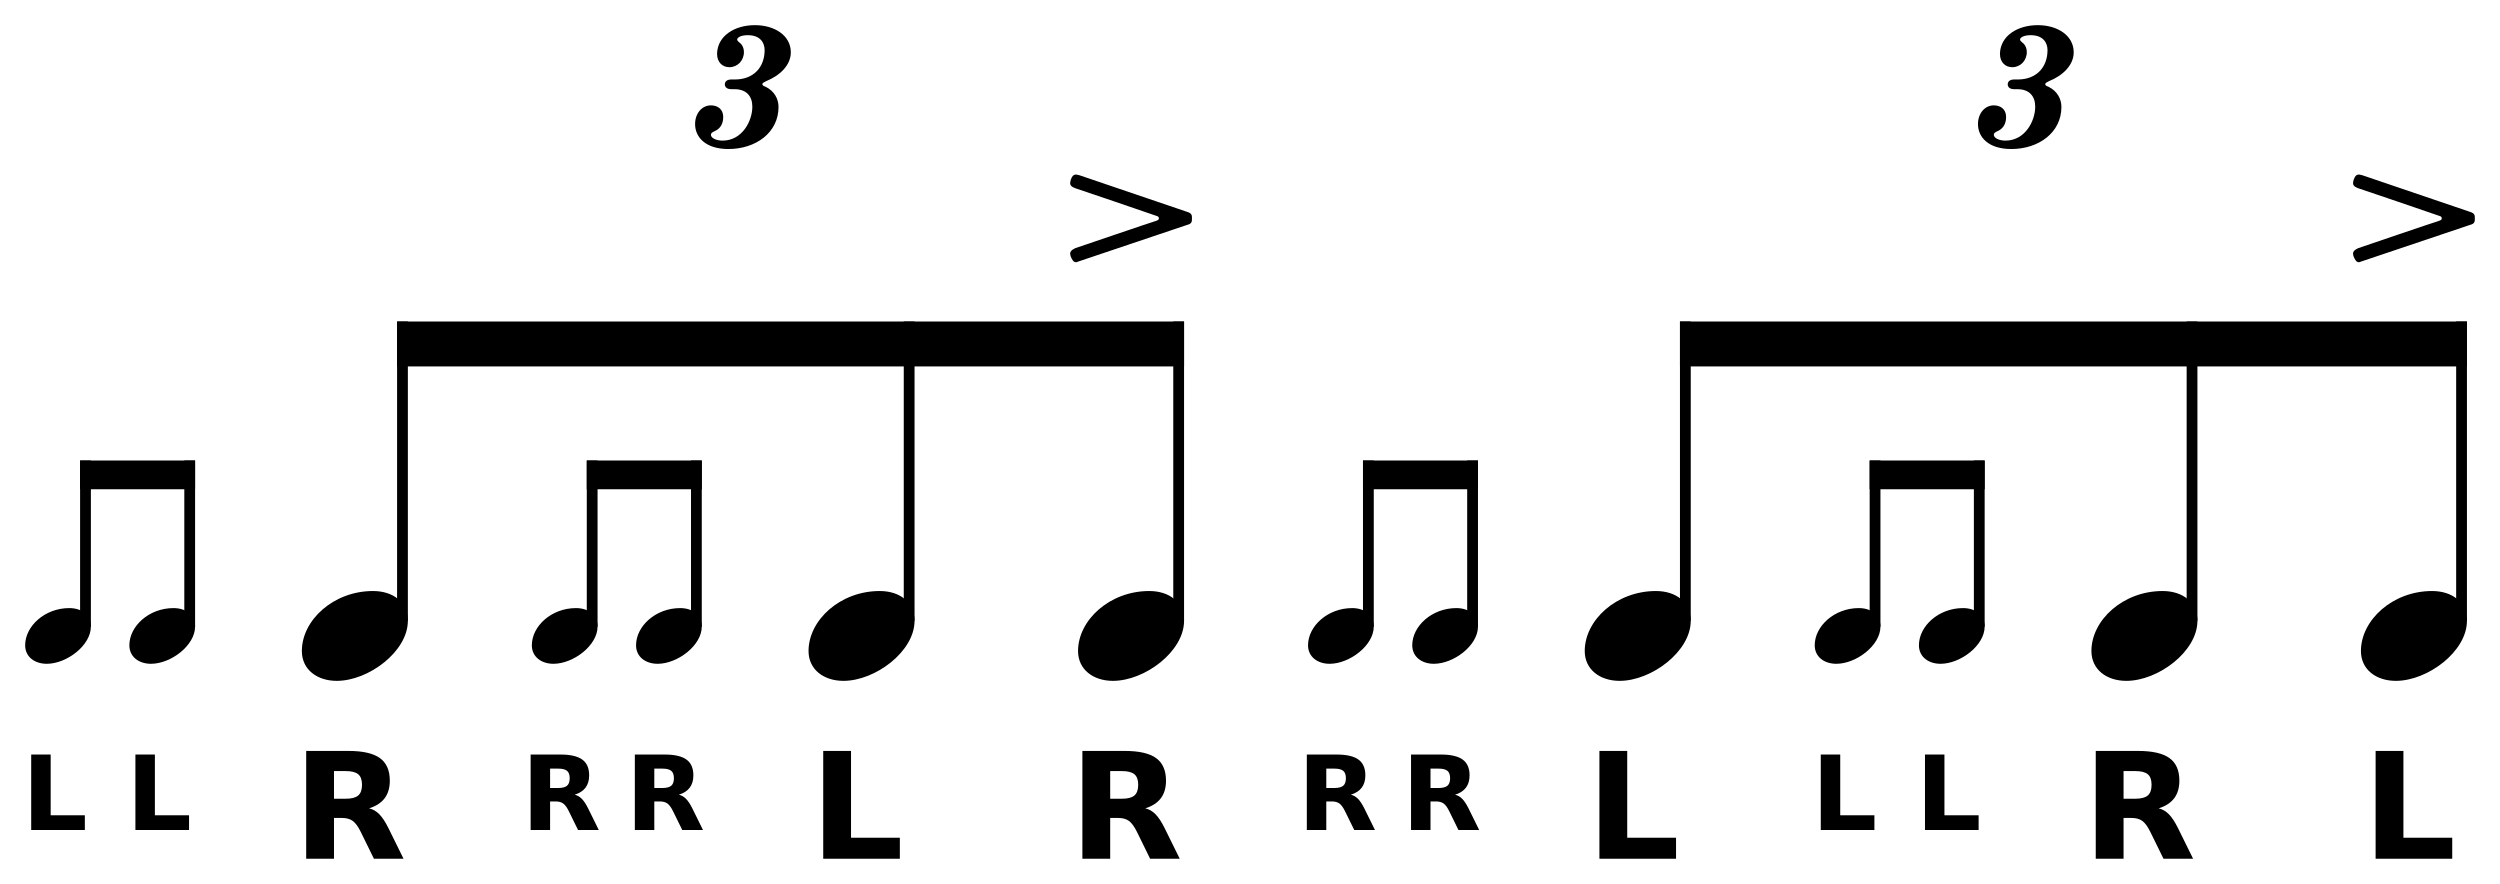
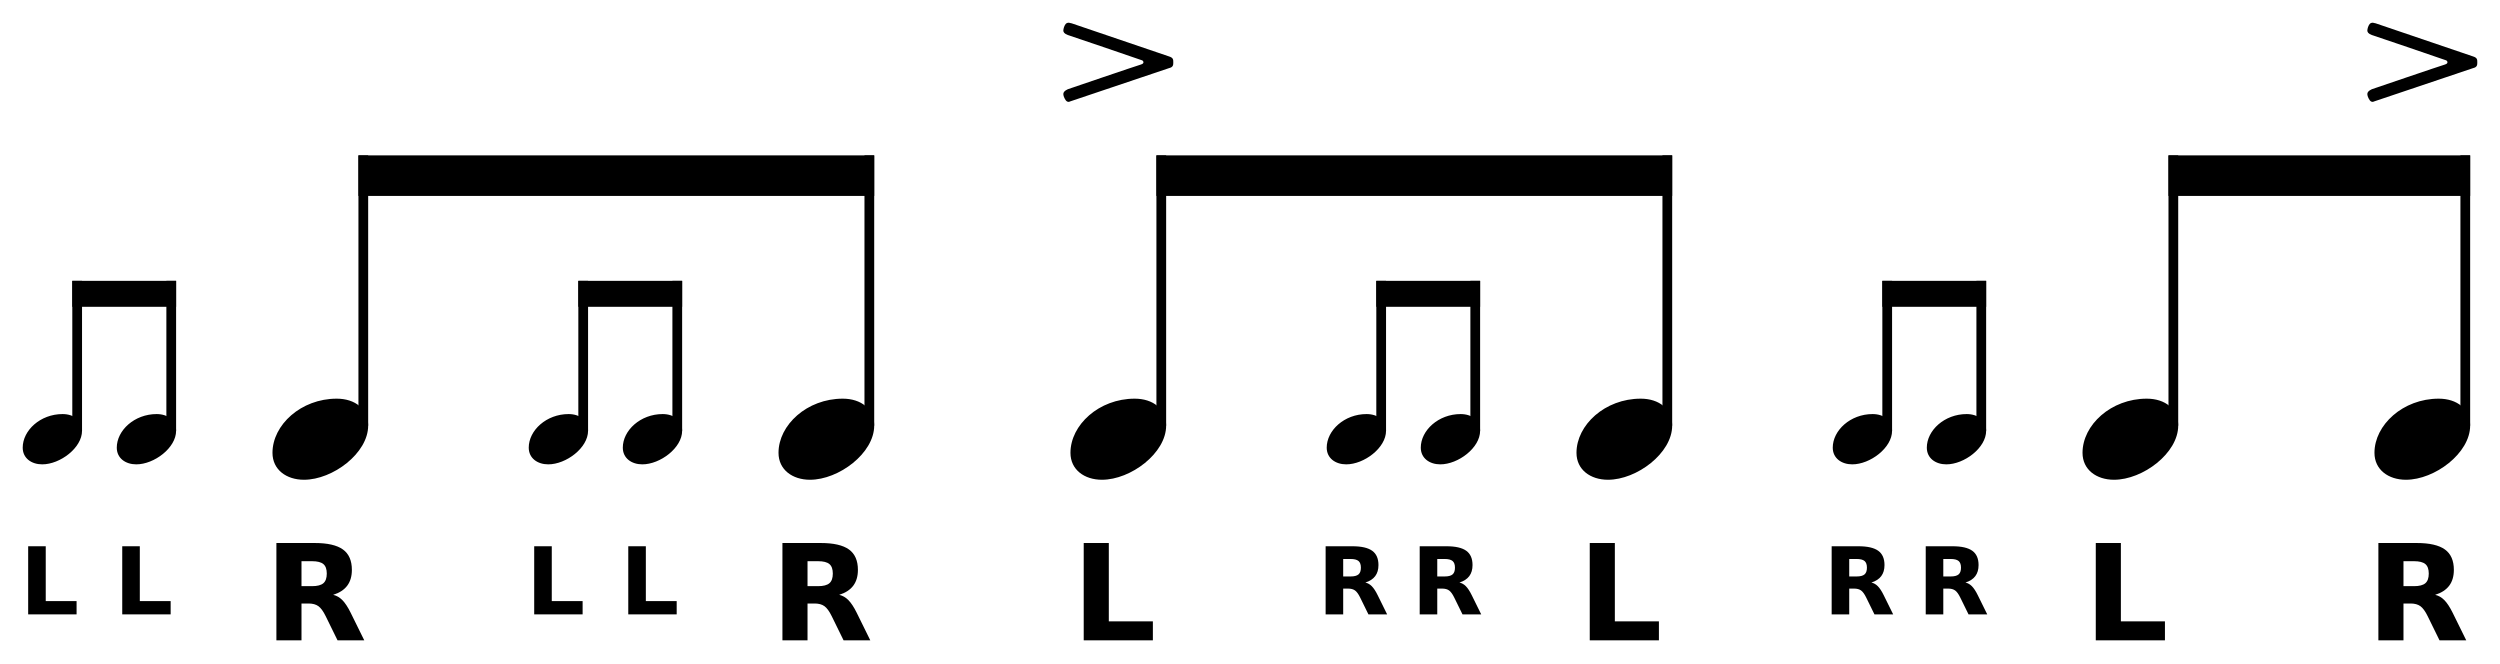
- <svg xmlns="http://www.w3.org/2000/svg" viewBox="-180 -1769.7 6957 2459.7" width="6957" height="2459.7" data-units-per-space="250" data-pas="33" data-rudiment="double-drag-tap" data-family="Drag" role="img" aria-label="Double Drag Tap (PAS 33)">
+ <svg xmlns="http://www.w3.org/2000/svg" viewBox="-180 -1354 7707 2044" width="7707" height="2044" data-units-per-space="250" data-pas="33" data-rudiment="double-drag-tap" data-family="Drag" role="img" aria-label="Double Drag Tap (PAS 33)">
  <g fill="currentColor">
    <path transform="translate(660 0) scale(1 -1)" d="M97 -125C186 -125 295 -43 295 42C295 93 255 125 198 125C88 125 0 44 0 -42C0 -94 43 -125 97 -125Z" />
    <rect x="925" y="-875" width="30" height="833" />
    <path transform="translate(-110 0) scale(0.62 -0.62)" d="M97 -125C186 -125 295 -43 295 42C295 93 255 125 198 125C88 125 0 44 0 -42C0 -94 43 -125 97 -125Z" />
    <rect x="42.9" y="-488.2" width="30" height="462.2" />
    <path transform="translate(180 0) scale(0.62 -0.62)" d="M97 -125C186 -125 295 -43 295 42C295 93 255 125 198 125C88 125 0 44 0 -42C0 -94 43 -125 97 -125Z" />
    <rect x="332.9" y="-488.2" width="30" height="462.2" />
    <rect x="42.9" y="-488.2" width="320" height="80" />
    <path transform="translate(-119.6 540) scale(0.1406564 -0.1406564)" d="M188 1493H573V291H1249V0H188Z" />
    <path transform="translate(170.4 540) scale(0.1406564 -0.1406564)" d="M188 1493H573V291H1249V0H188Z" />
    <path transform="translate(634.3 620) scale(0.2009377 -0.2009377)" d="M735 831Q856 831 908.5 876.0Q961 921 961 1024Q961 1126 908.5 1170.0Q856 1214 735 1214H573V831ZM573 565V0H188V1493H776Q1071 1493 1208.5 1394.0Q1346 1295 1346 1081Q1346 933 1274.5 838.0Q1203 743 1059 698Q1138 680 1200.5 616.5Q1263 553 1327 424L1536 0H1126L944 371Q889 483 832.5 524.0Q776 565 682 565Z" />
-     <path transform="translate(2070 0) scale(1 -1)" d="M97 -125C186 -125 295 -43 295 42C295 93 255 125 198 125C88 125 0 44 0 -42C0 -94 43 -125 97 -125Z" />
-     <rect x="2335" y="-875" width="30" height="833" />
-     <path transform="translate(1300 0) scale(0.62 -0.62)" d="M97 -125C186 -125 295 -43 295 42C295 93 255 125 198 125C88 125 0 44 0 -42C0 -94 43 -125 97 -125Z" />
-     <rect x="1452.9" y="-488.2" width="30" height="462.2" />
-     <path transform="translate(1590 0) scale(0.62 -0.62)" d="M97 -125C186 -125 295 -43 295 42C295 93 255 125 198 125C88 125 0 44 0 -42C0 -94 43 -125 97 -125Z" />
-     <rect x="1742.9" y="-488.2" width="30" height="462.2" />
-     <rect x="1452.9" y="-488.2" width="320" height="80" />
-     <path transform="translate(1270.2 540) scale(0.1406564 -0.1406564)" d="M735 831Q856 831 908.5 876.0Q961 921 961 1024Q961 1126 908.5 1170.0Q856 1214 735 1214H573V831ZM573 565V0H188V1493H776Q1071 1493 1208.5 1394.0Q1346 1295 1346 1081Q1346 933 1274.5 838.0Q1203 743 1059 698Q1138 680 1200.5 616.5Q1263 553 1327 424L1536 0H1126L944 371Q889 483 832.5 524.0Q776 565 682 565Z" />
-     <path transform="translate(1560.2 540) scale(0.1406564 -0.1406564)" d="M735 831Q856 831 908.5 876.0Q961 921 961 1024Q961 1126 908.5 1170.0Q856 1214 735 1214H573V831ZM573 565V0H188V1493H776Q1071 1493 1208.5 1394.0Q1346 1295 1346 1081Q1346 933 1274.5 838.0Q1203 743 1059 698Q1138 680 1200.5 616.5Q1263 553 1327 424L1536 0H1126L944 371Q889 483 832.5 524.0Q776 565 682 565Z" />
-     <path transform="translate(2073.1 620) scale(0.2009377 -0.2009377)" d="M188 1493H573V291H1249V0H188Z" />
-     <path transform="translate(2820 0) scale(1 -1)" d="M97 -125C186 -125 295 -43 295 42C295 93 255 125 198 125C88 125 0 44 0 -42C0 -94 43 -125 97 -125Z" />
-     <rect x="3085" y="-875" width="30" height="833" />
-     <path transform="translate(2798 -1039) scale(1 -1)" d="M326 105C339 108 339 115 339 123C339 131 339 137 326 141L26 243C22 244 18 245 17 245C8 245 5 239 2 231C1 227 0 224 0 221C0 216 3 211 14 207C14 207 230 134 240 130C245 129 247 126 247 123C247 120 245 118 239 116C228 113 14 40 14 40C3 35 0 30 0 25C0 22 1 19 2 16C5 9 9 1 16 1C17 1 19 1 20 2Z" />
-     <path transform="translate(2794.3 620) scale(0.2009377 -0.2009377)" d="M735 831Q856 831 908.5 876.0Q961 921 961 1024Q961 1126 908.5 1170.0Q856 1214 735 1214H573V831ZM573 565V0H188V1493H776Q1071 1493 1208.5 1394.0Q1346 1295 1346 1081Q1346 933 1274.5 838.0Q1203 743 1059 698Q1138 680 1200.5 616.5Q1263 553 1327 424L1536 0H1126L944 371Q889 483 832.5 524.0Q776 565 682 565Z" />
-     <rect x="925" y="-875" width="2190" height="125" />
-     <path transform="translate(1745.3 -1362.2) scale(0.9 -0.9)" d="M122 207C109 207 102 201 102 192C102 183 109 177 122 177H132C169 177 187 155 187 123C187 79 156 18 95 18C75 18 59 26 59 36C59 42 64 44 72 48C83 53 97 65 97 91C97 115 80 127 59 127C31 127 10 102 10 69C10 29 42 -8 113 -8C198 -8 268 43 268 122C268 147 255 171 229 184C222 187 218 188 218 193C218 196 222 198 230 202C272 219 306 251 306 291C306 343 256 375 195 375C132 375 80 342 78 288V286C78 261 94 245 116 245C141 245 161 265 161 292C161 303 157 311 152 317C145 323 140 327 140 330C140 337 152 344 173 344C212 344 225 320 225 298C225 245 191 207 133 207Z" />
-     <path transform="translate(4230 0) scale(1 -1)" d="M97 -125C186 -125 295 -43 295 42C295 93 255 125 198 125C88 125 0 44 0 -42C0 -94 43 -125 97 -125Z" />
-     <rect x="4495" y="-875" width="30" height="833" />
-     <path transform="translate(3460 0) scale(0.62 -0.62)" d="M97 -125C186 -125 295 -43 295 42C295 93 255 125 198 125C88 125 0 44 0 -42C0 -94 43 -125 97 -125Z" />
-     <rect x="3612.9" y="-488.2" width="30" height="462.2" />
-     <path transform="translate(3750 0) scale(0.62 -0.62)" d="M97 -125C186 -125 295 -43 295 42C295 93 255 125 198 125C88 125 0 44 0 -42C0 -94 43 -125 97 -125Z" />
-     <rect x="3902.9" y="-488.2" width="30" height="462.2" />
-     <rect x="3612.9" y="-488.2" width="320" height="80" />
-     <path transform="translate(3430.2 540) scale(0.1406564 -0.1406564)" d="M735 831Q856 831 908.5 876.0Q961 921 961 1024Q961 1126 908.5 1170.0Q856 1214 735 1214H573V831ZM573 565V0H188V1493H776Q1071 1493 1208.5 1394.0Q1346 1295 1346 1081Q1346 933 1274.5 838.0Q1203 743 1059 698Q1138 680 1200.5 616.5Q1263 553 1327 424L1536 0H1126L944 371Q889 483 832.5 524.0Q776 565 682 565Z" />
-     <path transform="translate(3720.2 540) scale(0.1406564 -0.1406564)" d="M735 831Q856 831 908.5 876.0Q961 921 961 1024Q961 1126 908.5 1170.0Q856 1214 735 1214H573V831ZM573 565V0H188V1493H776Q1071 1493 1208.5 1394.0Q1346 1295 1346 1081Q1346 933 1274.5 838.0Q1203 743 1059 698Q1138 680 1200.5 616.5Q1263 553 1327 424L1536 0H1126L944 371Q889 483 832.5 524.0Q776 565 682 565Z" />
-     <path transform="translate(4233.1 620) scale(0.2009377 -0.2009377)" d="M188 1493H573V291H1249V0H188Z" />
-     <path transform="translate(5640 0) scale(1 -1)" d="M97 -125C186 -125 295 -43 295 42C295 93 255 125 198 125C88 125 0 44 0 -42C0 -94 43 -125 97 -125Z" />
-     <rect x="5905" y="-875" width="30" height="833" />
-     <path transform="translate(4870 0) scale(0.62 -0.62)" d="M97 -125C186 -125 295 -43 295 42C295 93 255 125 198 125C88 125 0 44 0 -42C0 -94 43 -125 97 -125Z" />
-     <rect x="5022.9" y="-488.2" width="30" height="462.2" />
-     <path transform="translate(5160 0) scale(0.62 -0.62)" d="M97 -125C186 -125 295 -43 295 42C295 93 255 125 198 125C88 125 0 44 0 -42C0 -94 43 -125 97 -125Z" />
-     <rect x="5312.9" y="-488.2" width="30" height="462.2" />
-     <rect x="5022.9" y="-488.2" width="320" height="80" />
-     <path transform="translate(4860.4 540) scale(0.1406564 -0.1406564)" d="M188 1493H573V291H1249V0H188Z" />
-     <path transform="translate(5150.4 540) scale(0.1406564 -0.1406564)" d="M188 1493H573V291H1249V0H188Z" />
-     <path transform="translate(5614.3 620) scale(0.2009377 -0.2009377)" d="M735 831Q856 831 908.5 876.0Q961 921 961 1024Q961 1126 908.5 1170.0Q856 1214 735 1214H573V831ZM573 565V0H188V1493H776Q1071 1493 1208.5 1394.0Q1346 1295 1346 1081Q1346 933 1274.5 838.0Q1203 743 1059 698Q1138 680 1200.5 616.5Q1263 553 1327 424L1536 0H1126L944 371Q889 483 832.5 524.0Q776 565 682 565Z" />
-     <path transform="translate(6390 0) scale(1 -1)" d="M97 -125C186 -125 295 -43 295 42C295 93 255 125 198 125C88 125 0 44 0 -42C0 -94 43 -125 97 -125Z" />
-     <rect x="6655" y="-875" width="30" height="833" />
-     <path transform="translate(6368 -1039) scale(1 -1)" d="M326 105C339 108 339 115 339 123C339 131 339 137 326 141L26 243C22 244 18 245 17 245C8 245 5 239 2 231C1 227 0 224 0 221C0 216 3 211 14 207C14 207 230 134 240 130C245 129 247 126 247 123C247 120 245 118 239 116C228 113 14 40 14 40C3 35 0 30 0 25C0 22 1 19 2 16C5 9 9 1 16 1C17 1 19 1 20 2Z" />
-     <path transform="translate(6393.1 620) scale(0.2009377 -0.2009377)" d="M188 1493H573V291H1249V0H188Z" />
-     <rect x="4495" y="-875" width="2190" height="125" />
-     <path transform="translate(5315.3 -1362.2) scale(0.9 -0.9)" d="M122 207C109 207 102 201 102 192C102 183 109 177 122 177H132C169 177 187 155 187 123C187 79 156 18 95 18C75 18 59 26 59 36C59 42 64 44 72 48C83 53 97 65 97 91C97 115 80 127 59 127C31 127 10 102 10 69C10 29 42 -8 113 -8C198 -8 268 43 268 122C268 147 255 171 229 184C222 187 218 188 218 193C218 196 222 198 230 202C272 219 306 251 306 291C306 343 256 375 195 375C132 375 80 342 78 288V286C78 261 94 245 116 245C141 245 161 265 161 292C161 303 157 311 152 317C145 323 140 327 140 330C140 337 152 344 173 344C212 344 225 320 225 298C225 245 191 207 133 207Z" />
+     <path transform="translate(2220 0) scale(1 -1)" d="M97 -125C186 -125 295 -43 295 42C295 93 255 125 198 125C88 125 0 44 0 -42C0 -94 43 -125 97 -125Z" />
+     <rect x="2485" y="-875" width="30" height="833" />
+     <path transform="translate(1450 0) scale(0.62 -0.62)" d="M97 -125C186 -125 295 -43 295 42C295 93 255 125 198 125C88 125 0 44 0 -42C0 -94 43 -125 97 -125Z" />
+     <rect x="1602.9" y="-488.2" width="30" height="462.2" />
+     <path transform="translate(1740 0) scale(0.62 -0.62)" d="M97 -125C186 -125 295 -43 295 42C295 93 255 125 198 125C88 125 0 44 0 -42C0 -94 43 -125 97 -125Z" />
+     <rect x="1892.9" y="-488.2" width="30" height="462.2" />
+     <rect x="1602.9" y="-488.2" width="320" height="80" />
+     <path transform="translate(1440.4 540) scale(0.1406564 -0.1406564)" d="M188 1493H573V291H1249V0H188Z" />
+     <path transform="translate(1730.4 540) scale(0.1406564 -0.1406564)" d="M188 1493H573V291H1249V0H188Z" />
+     <path transform="translate(2194.3 620) scale(0.2009377 -0.2009377)" d="M735 831Q856 831 908.5 876.0Q961 921 961 1024Q961 1126 908.5 1170.0Q856 1214 735 1214H573V831ZM573 565V0H188V1493H776Q1071 1493 1208.5 1394.0Q1346 1295 1346 1081Q1346 933 1274.5 838.0Q1203 743 1059 698Q1138 680 1200.5 616.5Q1263 553 1327 424L1536 0H1126L944 371Q889 483 832.5 524.0Q776 565 682 565Z" />
+     <rect x="925" y="-875" width="1590" height="125" />
+     <path transform="translate(3120 0) scale(1 -1)" d="M97 -125C186 -125 295 -43 295 42C295 93 255 125 198 125C88 125 0 44 0 -42C0 -94 43 -125 97 -125Z" />
+     <rect x="3385" y="-875" width="30" height="833" />
+     <path transform="translate(3098 -1039) scale(1 -1)" d="M326 105C339 108 339 115 339 123C339 131 339 137 326 141L26 243C22 244 18 245 17 245C8 245 5 239 2 231C1 227 0 224 0 221C0 216 3 211 14 207C14 207 230 134 240 130C245 129 247 126 247 123C247 120 245 118 239 116C228 113 14 40 14 40C3 35 0 30 0 25C0 22 1 19 2 16C5 9 9 1 16 1C17 1 19 1 20 2Z" />
+     <path transform="translate(3123.1 620) scale(0.2009377 -0.2009377)" d="M188 1493H573V291H1249V0H188Z" />
+     <path transform="translate(4680 0) scale(1 -1)" d="M97 -125C186 -125 295 -43 295 42C295 93 255 125 198 125C88 125 0 44 0 -42C0 -94 43 -125 97 -125Z" />
+     <rect x="4945" y="-875" width="30" height="833" />
+     <path transform="translate(3910 0) scale(0.62 -0.62)" d="M97 -125C186 -125 295 -43 295 42C295 93 255 125 198 125C88 125 0 44 0 -42C0 -94 43 -125 97 -125Z" />
+     <rect x="4062.9" y="-488.2" width="30" height="462.2" />
+     <path transform="translate(4200 0) scale(0.62 -0.62)" d="M97 -125C186 -125 295 -43 295 42C295 93 255 125 198 125C88 125 0 44 0 -42C0 -94 43 -125 97 -125Z" />
+     <rect x="4352.9" y="-488.2" width="30" height="462.2" />
+     <rect x="4062.9" y="-488.2" width="320" height="80" />
+     <path transform="translate(3880.2 540) scale(0.1406564 -0.1406564)" d="M735 831Q856 831 908.5 876.0Q961 921 961 1024Q961 1126 908.5 1170.0Q856 1214 735 1214H573V831ZM573 565V0H188V1493H776Q1071 1493 1208.5 1394.0Q1346 1295 1346 1081Q1346 933 1274.5 838.0Q1203 743 1059 698Q1138 680 1200.5 616.5Q1263 553 1327 424L1536 0H1126L944 371Q889 483 832.5 524.0Q776 565 682 565Z" />
+     <path transform="translate(4170.2 540) scale(0.1406564 -0.1406564)" d="M735 831Q856 831 908.5 876.0Q961 921 961 1024Q961 1126 908.5 1170.0Q856 1214 735 1214H573V831ZM573 565V0H188V1493H776Q1071 1493 1208.5 1394.0Q1346 1295 1346 1081Q1346 933 1274.5 838.0Q1203 743 1059 698Q1138 680 1200.5 616.5Q1263 553 1327 424L1536 0H1126L944 371Q889 483 832.5 524.0Q776 565 682 565Z" />
+     <path transform="translate(4683.1 620) scale(0.2009377 -0.2009377)" d="M188 1493H573V291H1249V0H188Z" />
+     <rect x="3385" y="-875" width="1590" height="125" />
+     <path transform="translate(6240 0) scale(1 -1)" d="M97 -125C186 -125 295 -43 295 42C295 93 255 125 198 125C88 125 0 44 0 -42C0 -94 43 -125 97 -125Z" />
+     <rect x="6505" y="-875" width="30" height="833" />
+     <path transform="translate(5470 0) scale(0.62 -0.62)" d="M97 -125C186 -125 295 -43 295 42C295 93 255 125 198 125C88 125 0 44 0 -42C0 -94 43 -125 97 -125Z" />
+     <rect x="5622.9" y="-488.2" width="30" height="462.2" />
+     <path transform="translate(5760 0) scale(0.62 -0.62)" d="M97 -125C186 -125 295 -43 295 42C295 93 255 125 198 125C88 125 0 44 0 -42C0 -94 43 -125 97 -125Z" />
+     <rect x="5912.9" y="-488.2" width="30" height="462.2" />
+     <rect x="5622.9" y="-488.2" width="320" height="80" />
+     <path transform="translate(5440.2 540) scale(0.1406564 -0.1406564)" d="M735 831Q856 831 908.5 876.0Q961 921 961 1024Q961 1126 908.5 1170.0Q856 1214 735 1214H573V831ZM573 565V0H188V1493H776Q1071 1493 1208.5 1394.0Q1346 1295 1346 1081Q1346 933 1274.5 838.0Q1203 743 1059 698Q1138 680 1200.5 616.5Q1263 553 1327 424L1536 0H1126L944 371Q889 483 832.5 524.0Q776 565 682 565Z" />
+     <path transform="translate(5730.2 540) scale(0.1406564 -0.1406564)" d="M735 831Q856 831 908.5 876.0Q961 921 961 1024Q961 1126 908.5 1170.0Q856 1214 735 1214H573V831ZM573 565V0H188V1493H776Q1071 1493 1208.5 1394.0Q1346 1295 1346 1081Q1346 933 1274.5 838.0Q1203 743 1059 698Q1138 680 1200.5 616.5Q1263 553 1327 424L1536 0H1126L944 371Q889 483 832.5 524.0Q776 565 682 565Z" />
+     <path transform="translate(6243.1 620) scale(0.2009377 -0.2009377)" d="M188 1493H573V291H1249V0H188Z" />
+     <path transform="translate(7140 0) scale(1 -1)" d="M97 -125C186 -125 295 -43 295 42C295 93 255 125 198 125C88 125 0 44 0 -42C0 -94 43 -125 97 -125Z" />
+     <rect x="7405" y="-875" width="30" height="833" />
+     <path transform="translate(7118 -1039) scale(1 -1)" d="M326 105C339 108 339 115 339 123C339 131 339 137 326 141L26 243C22 244 18 245 17 245C8 245 5 239 2 231C1 227 0 224 0 221C0 216 3 211 14 207C14 207 230 134 240 130C245 129 247 126 247 123C247 120 245 118 239 116C228 113 14 40 14 40C3 35 0 30 0 25C0 22 1 19 2 16C5 9 9 1 16 1C17 1 19 1 20 2Z" />
+     <path transform="translate(7114.3 620) scale(0.2009377 -0.2009377)" d="M735 831Q856 831 908.5 876.0Q961 921 961 1024Q961 1126 908.5 1170.0Q856 1214 735 1214H573V831ZM573 565V0H188V1493H776Q1071 1493 1208.5 1394.0Q1346 1295 1346 1081Q1346 933 1274.5 838.0Q1203 743 1059 698Q1138 680 1200.5 616.5Q1263 553 1327 424L1536 0H1126L944 371Q889 483 832.5 524.0Q776 565 682 565Z" />
+     <rect x="6505" y="-875" width="930" height="125" />
  </g>
</svg>
